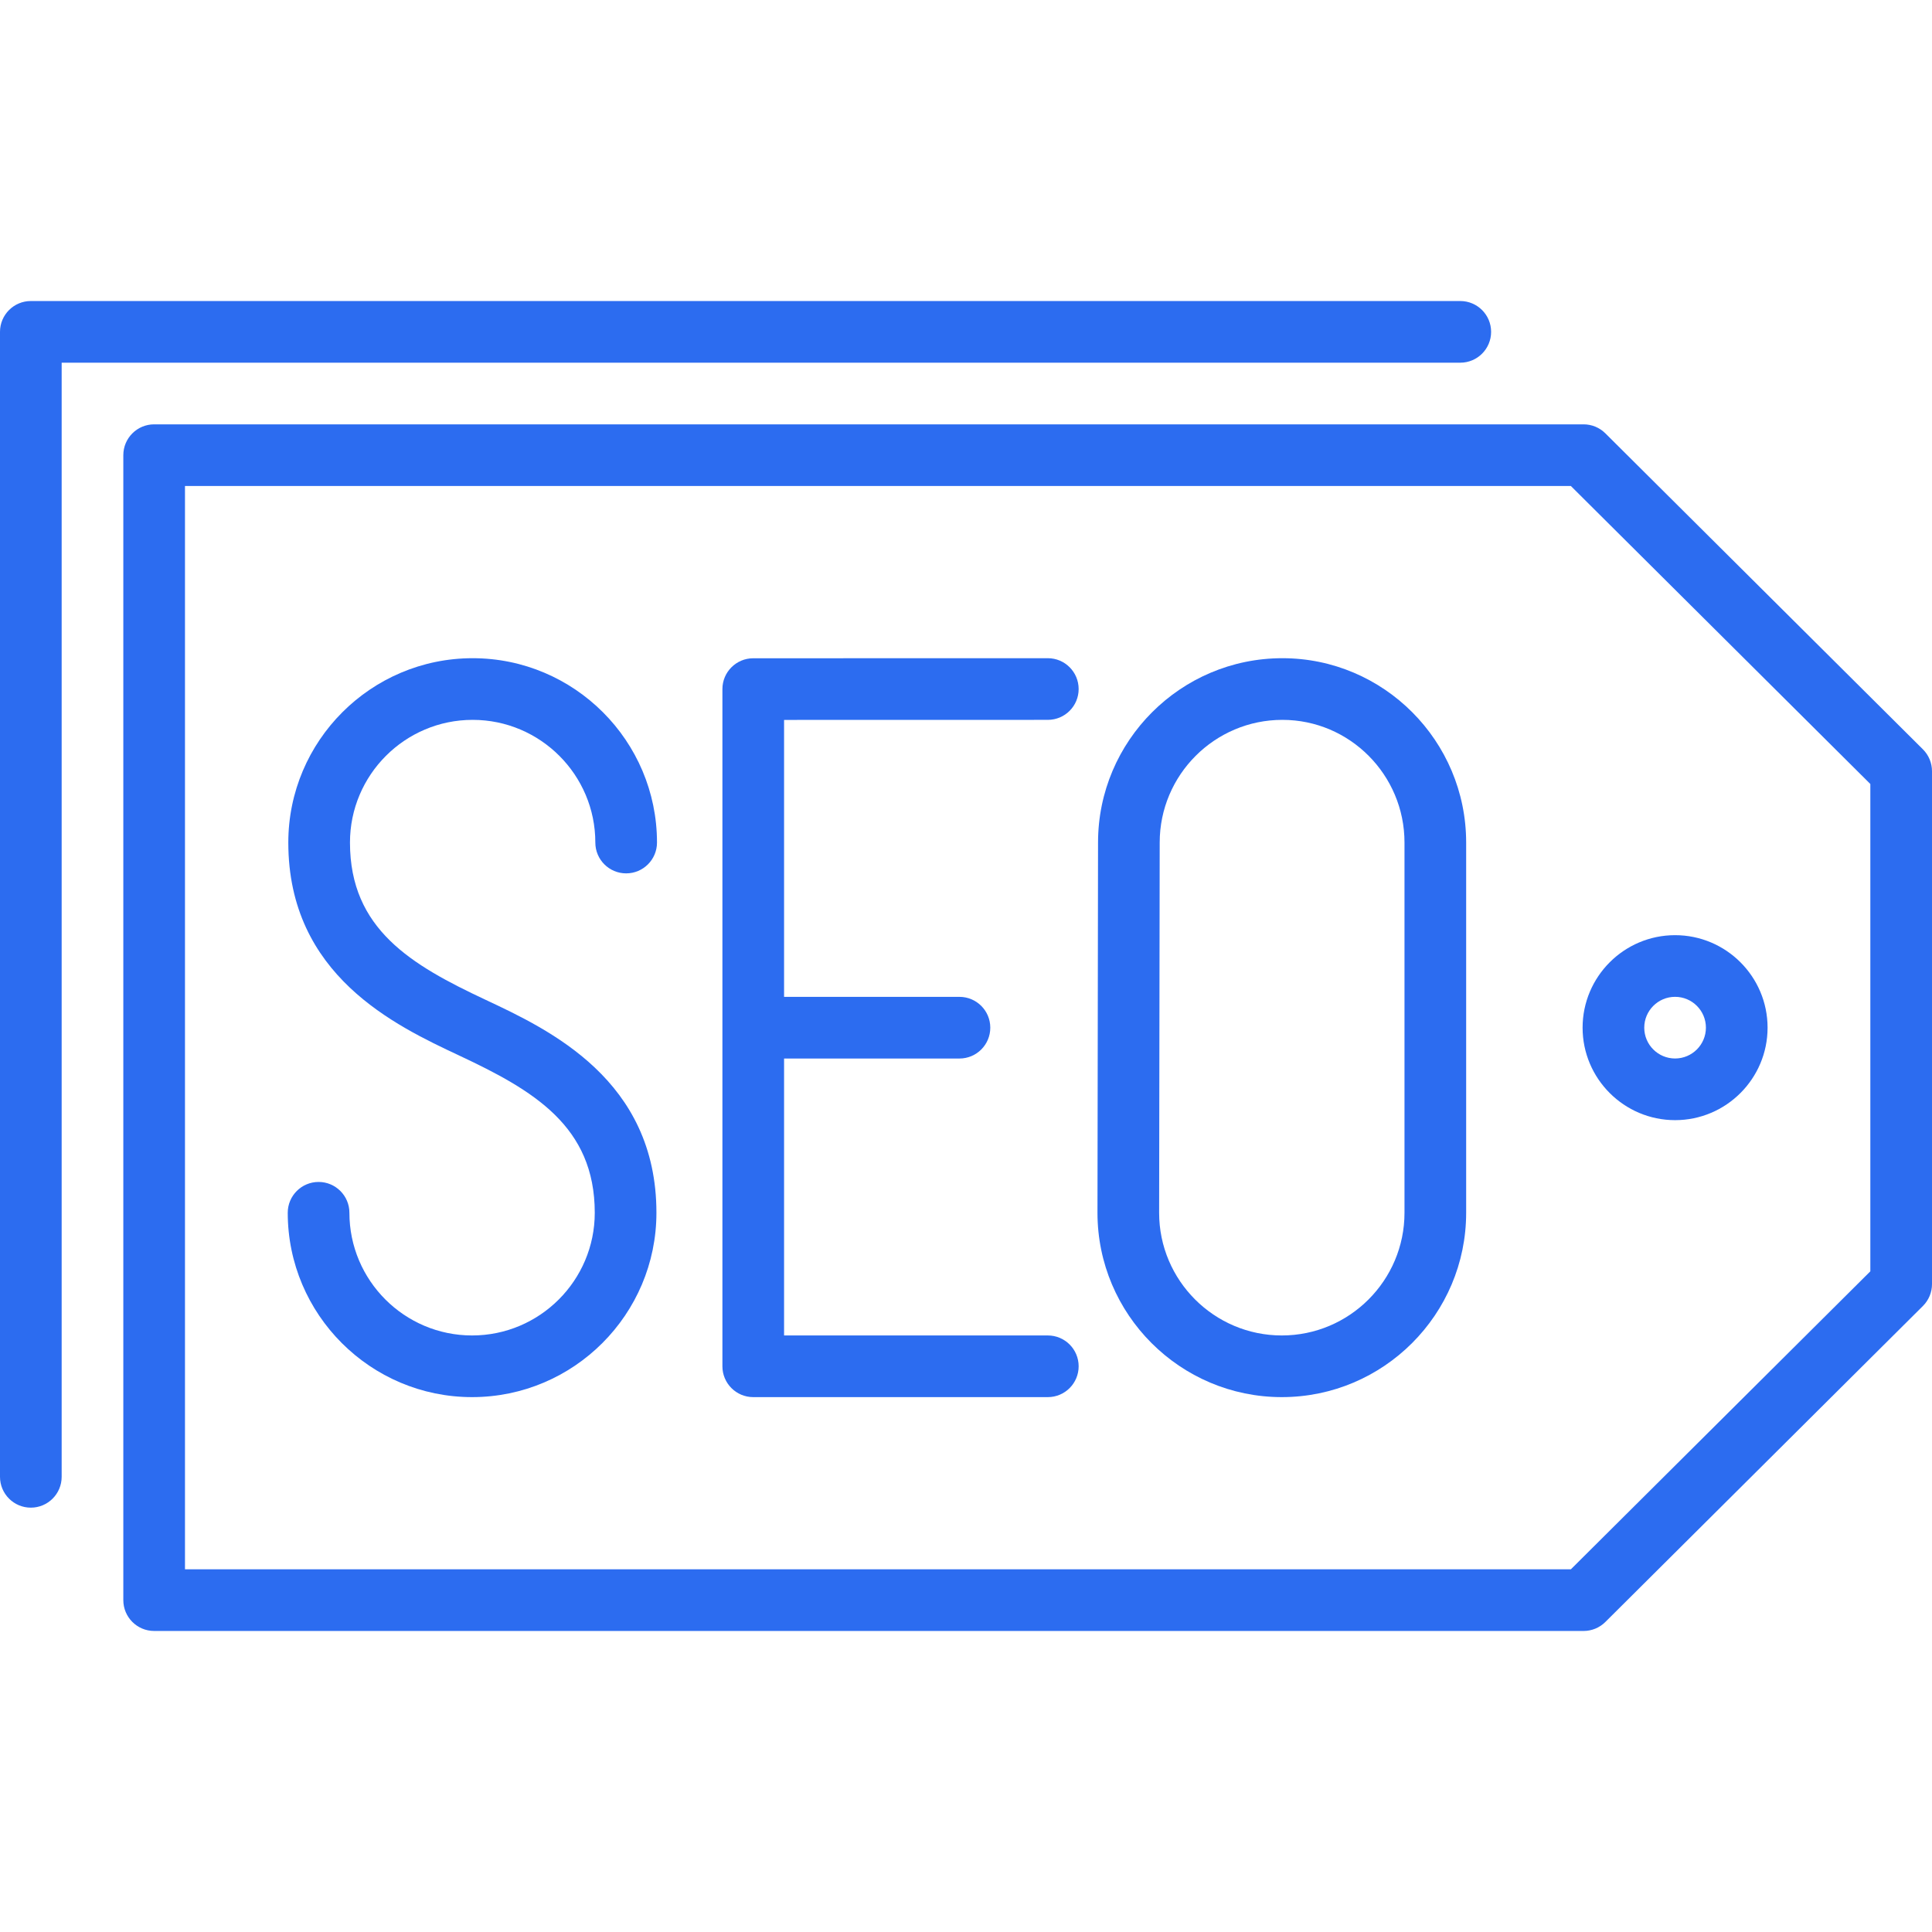
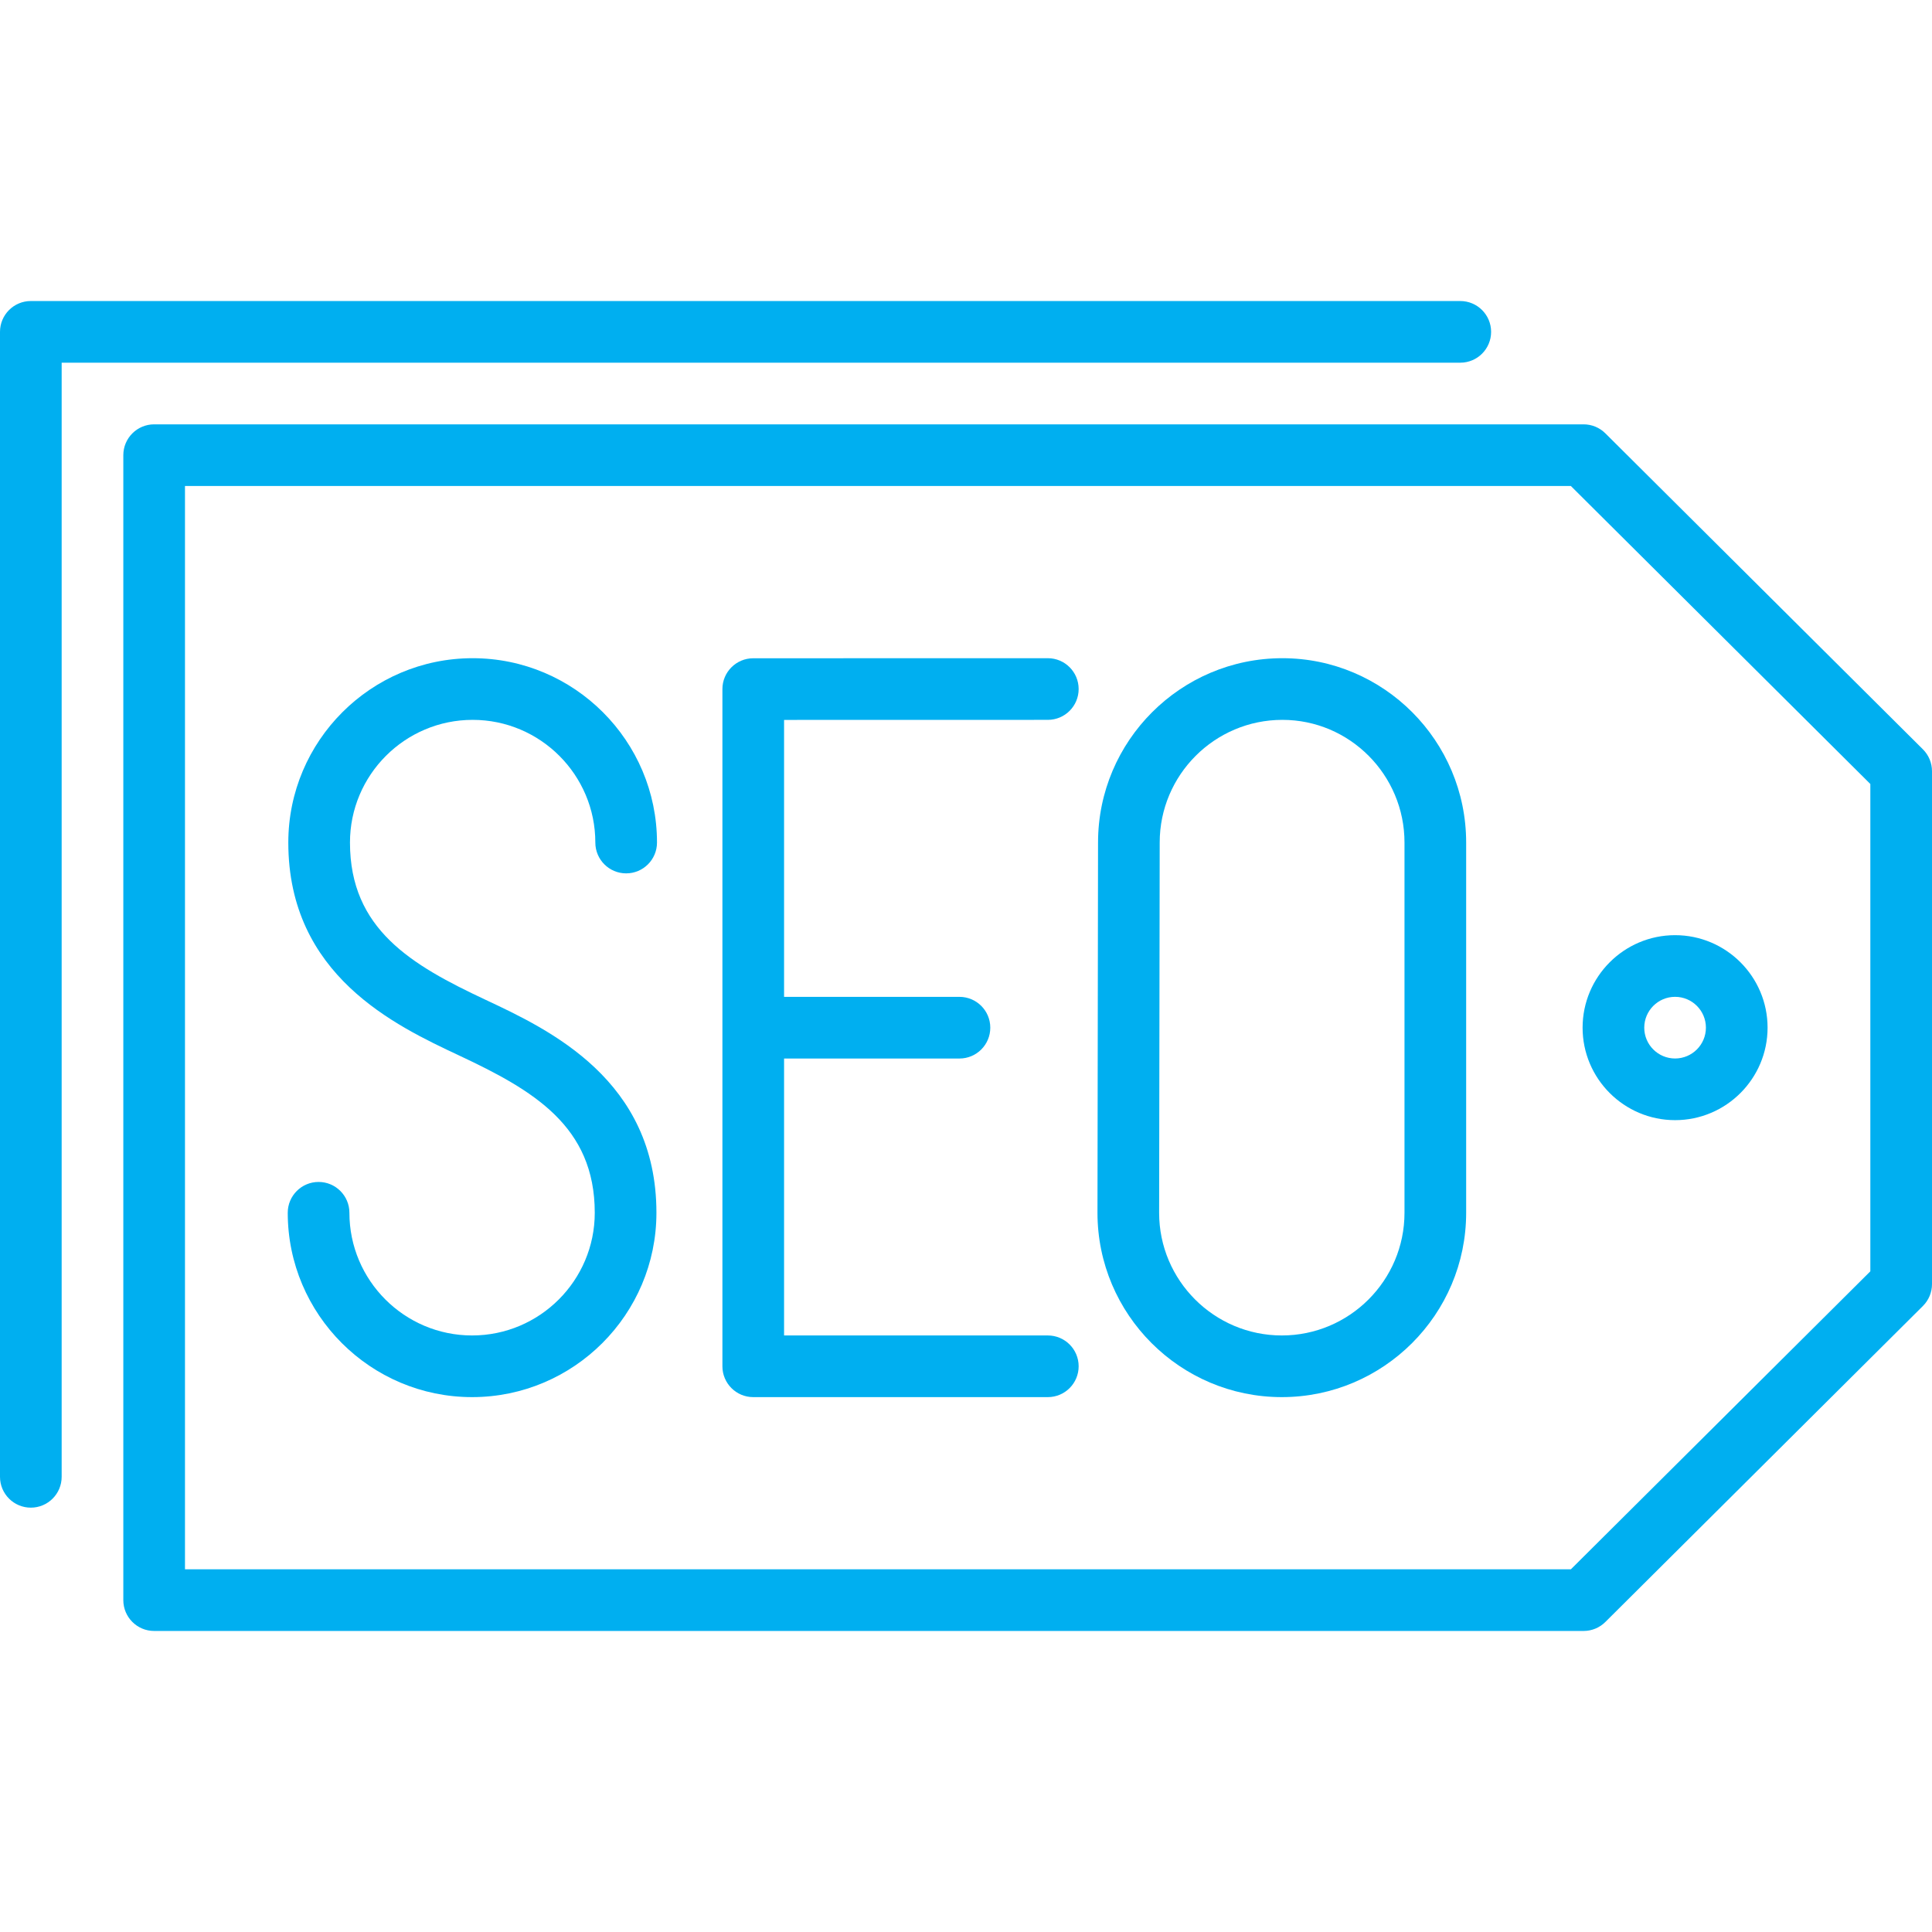
<svg xmlns="http://www.w3.org/2000/svg" version="1.1" viewBox="0 0 470 470" enable-background="new 0 0 470 470" width="512px" height="512px" class="">
  <g>
    <g>
-       <path d="M467.79,182.29l-77.256-76.875c-1.405-1.398-3.307-2.184-5.29-2.184H37.5c-4.142,0-7.5,3.358-7.5,7.5v278.536   c0,4.142,3.358,7.5,7.5,7.5h347.744c1.983,0,3.885-0.785,5.29-2.184l77.256-76.875c1.415-1.408,2.21-3.321,2.21-5.316V187.606   C470,185.611,469.205,183.698,467.79,182.29z M455,309.276l-72.852,72.492H45V118.232h337.148L455,190.724V309.276z" data-original="#000000" class="active-path" data-old_color="#2c6cf0" fill="#2c6cf0" />
-       <path d="m362.744,80.732c0-4.142-3.358-7.5-7.5-7.5h-347.744c-4.142,0-7.5,3.358-7.5,7.5v278.536c0,4.142 3.358,7.5 7.5,7.5s7.5-3.358 7.5-7.5v-271.036h340.244c4.142,2.84217e-14 7.5-3.358 7.5-7.5z" data-original="#000000" class="active-path" data-old_color="#2c6cf0" fill="#2c6cf0" />
-       <path d="m254.906,175.121c4.143-0.001 7.5-3.359 7.499-7.501s-3.358-7.499-7.5-7.499c-0.001,0-71.664,0.016-71.664,0.016-4.142,0.001-7.499,3.358-7.499,7.5v164.742c0,4.142 3.358,7.5 7.5,7.5h71.663c4.142,0 7.5-3.358 7.5-7.5s-3.358-7.5-7.5-7.5h-64.163v-67.372h42.667c4.142,0 7.5-3.358 7.5-7.5s-3.358-7.5-7.5-7.5h-42.667v-67.372l64.164-.014z" data-original="#000000" class="active-path" data-old_color="#2c6cf0" fill="#2c6cf0" />
-       <path d="m114.982,175.121c16.457,0 29.845,13.388 29.845,29.845 0,4.142 3.358,7.5 7.5,7.5s7.5-3.358 7.5-7.5c0-24.728-20.117-44.845-44.845-44.845s-44.845,20.117-44.845,44.845c0,32.311 26.035,44.525 41.59,51.823 18.034,8.462 32.961,17.18 32.961,38.245 0,16.457-13.388,29.845-29.845,29.845s-29.843-13.389-29.843-29.845c0-4.142-3.358-7.5-7.5-7.5s-7.5,3.358-7.5,7.5c0,24.728 20.117,44.845 44.845,44.845s44.845-20.117 44.845-44.845c0-32.31-26.035-44.525-41.59-51.824-18.034-8.461-32.961-17.179-32.961-38.244-0.001-16.457 13.387-29.845 29.843-29.845z" data-original="#000000" class="active-path" data-old_color="#2c6cf0" fill="#2c6cf0" />
-       <path d="m311.967,160.121c-24.728,0-44.845,20.117-44.845,44.833l-.138,90.08c0,24.728 20.117,44.845 44.845,44.845s44.845-20.117 44.845-44.845v-90.068c-0.001-24.728-20.056-44.845-44.707-44.845zm29.706,134.913c0,16.457-13.388,29.845-29.845,29.845s-29.845-13.388-29.845-29.833l.138-90.08c0-16.457 13.388-29.845 29.845-29.845 16.38,0 29.707,13.388 29.707,29.845v90.068z" data-original="#000000" class="active-path" data-old_color="#2c6cf0" fill="#2c6cf0" />
-       <path d="m407.5,272.5c12.407,0 22.5-10.093 22.5-22.5s-10.093-22.5-22.5-22.5-22.5,10.097-22.5,22.507c0,12.403 10.093,22.493 22.5,22.493zm0-30c4.136,0 7.5,3.364 7.5,7.5s-3.364,7.5-7.5,7.5-7.5-3.361-7.5-7.493c0-4.139 3.364-7.507 7.5-7.507z" data-original="#000000" class="active-path" data-old_color="#2c6cf0" fill="#2c6cf0" />
+       <path d="M467.79,182.29l-77.256-76.875c-1.405-1.398-3.307-2.184-5.29-2.184H37.5c-4.142,0-7.5,3.358-7.5,7.5v278.536   c0,4.142,3.358,7.5,7.5,7.5h347.744c1.983,0,3.885-0.785,5.29-2.184l77.256-76.875c1.415-1.408,2.21-3.321,2.21-5.316V187.606   C470,185.611,469.205,183.698,467.79,182.29z M455,309.276l-72.852,72.492H45V118.232h337.148L455,190.724V309.276z" data-original="#000000" class="active-path" data-old_color="#00aff0" fill="#00aff0" />
+       <path d="m362.744,80.732c0-4.142-3.358-7.5-7.5-7.5h-347.744c-4.142,0-7.5,3.358-7.5,7.5v278.536c0,4.142 3.358,7.5 7.5,7.5s7.5-3.358 7.5-7.5v-271.036h340.244c4.142,2.84217e-14 7.5-3.358 7.5-7.5z" data-original="#000000" class="active-path" data-old_color="#00aff0" fill="#00aff0" />
+       <path d="m254.906,175.121c4.143-0.001 7.5-3.359 7.499-7.501s-3.358-7.499-7.5-7.499c-0.001,0-71.664,0.016-71.664,0.016-4.142,0.001-7.499,3.358-7.499,7.5v164.742c0,4.142 3.358,7.5 7.5,7.5h71.663c4.142,0 7.5-3.358 7.5-7.5s-3.358-7.5-7.5-7.5h-64.163v-67.372h42.667c4.142,0 7.5-3.358 7.5-7.5s-3.358-7.5-7.5-7.5h-42.667v-67.372l64.164-.014z" data-original="#000000" class="active-path" data-old_color="#00aff0" fill="#00aff0" />
+       <path d="m114.982,175.121c16.457,0 29.845,13.388 29.845,29.845 0,4.142 3.358,7.5 7.5,7.5s7.5-3.358 7.5-7.5c0-24.728-20.117-44.845-44.845-44.845s-44.845,20.117-44.845,44.845c0,32.311 26.035,44.525 41.59,51.823 18.034,8.462 32.961,17.18 32.961,38.245 0,16.457-13.388,29.845-29.845,29.845s-29.843-13.389-29.843-29.845c0-4.142-3.358-7.5-7.5-7.5s-7.5,3.358-7.5,7.5c0,24.728 20.117,44.845 44.845,44.845s44.845-20.117 44.845-44.845c0-32.31-26.035-44.525-41.59-51.824-18.034-8.461-32.961-17.179-32.961-38.244-0.001-16.457 13.387-29.845 29.843-29.845z" data-original="#000000" class="active-path" data-old_color="#00aff0" fill="#00aff0" />
+       <path d="m311.967,160.121c-24.728,0-44.845,20.117-44.845,44.833l-.138,90.08c0,24.728 20.117,44.845 44.845,44.845s44.845-20.117 44.845-44.845v-90.068c-0.001-24.728-20.056-44.845-44.707-44.845zm29.706,134.913c0,16.457-13.388,29.845-29.845,29.845s-29.845-13.388-29.845-29.833l.138-90.08c0-16.457 13.388-29.845 29.845-29.845 16.38,0 29.707,13.388 29.707,29.845v90.068z" data-original="#000000" class="active-path" data-old_color="#00aff0" fill="#00aff0" />
+       <path d="m407.5,272.5c12.407,0 22.5-10.093 22.5-22.5s-10.093-22.5-22.5-22.5-22.5,10.097-22.5,22.507c0,12.403 10.093,22.493 22.5,22.493zm0-30c4.136,0 7.5,3.364 7.5,7.5s-3.364,7.5-7.5,7.5-7.5-3.361-7.5-7.493c0-4.139 3.364-7.507 7.5-7.507z" data-original="#000000" class="active-path" data-old_color="#00aff0" fill="#00aff0" />
    </g>
  </g>
</svg>
